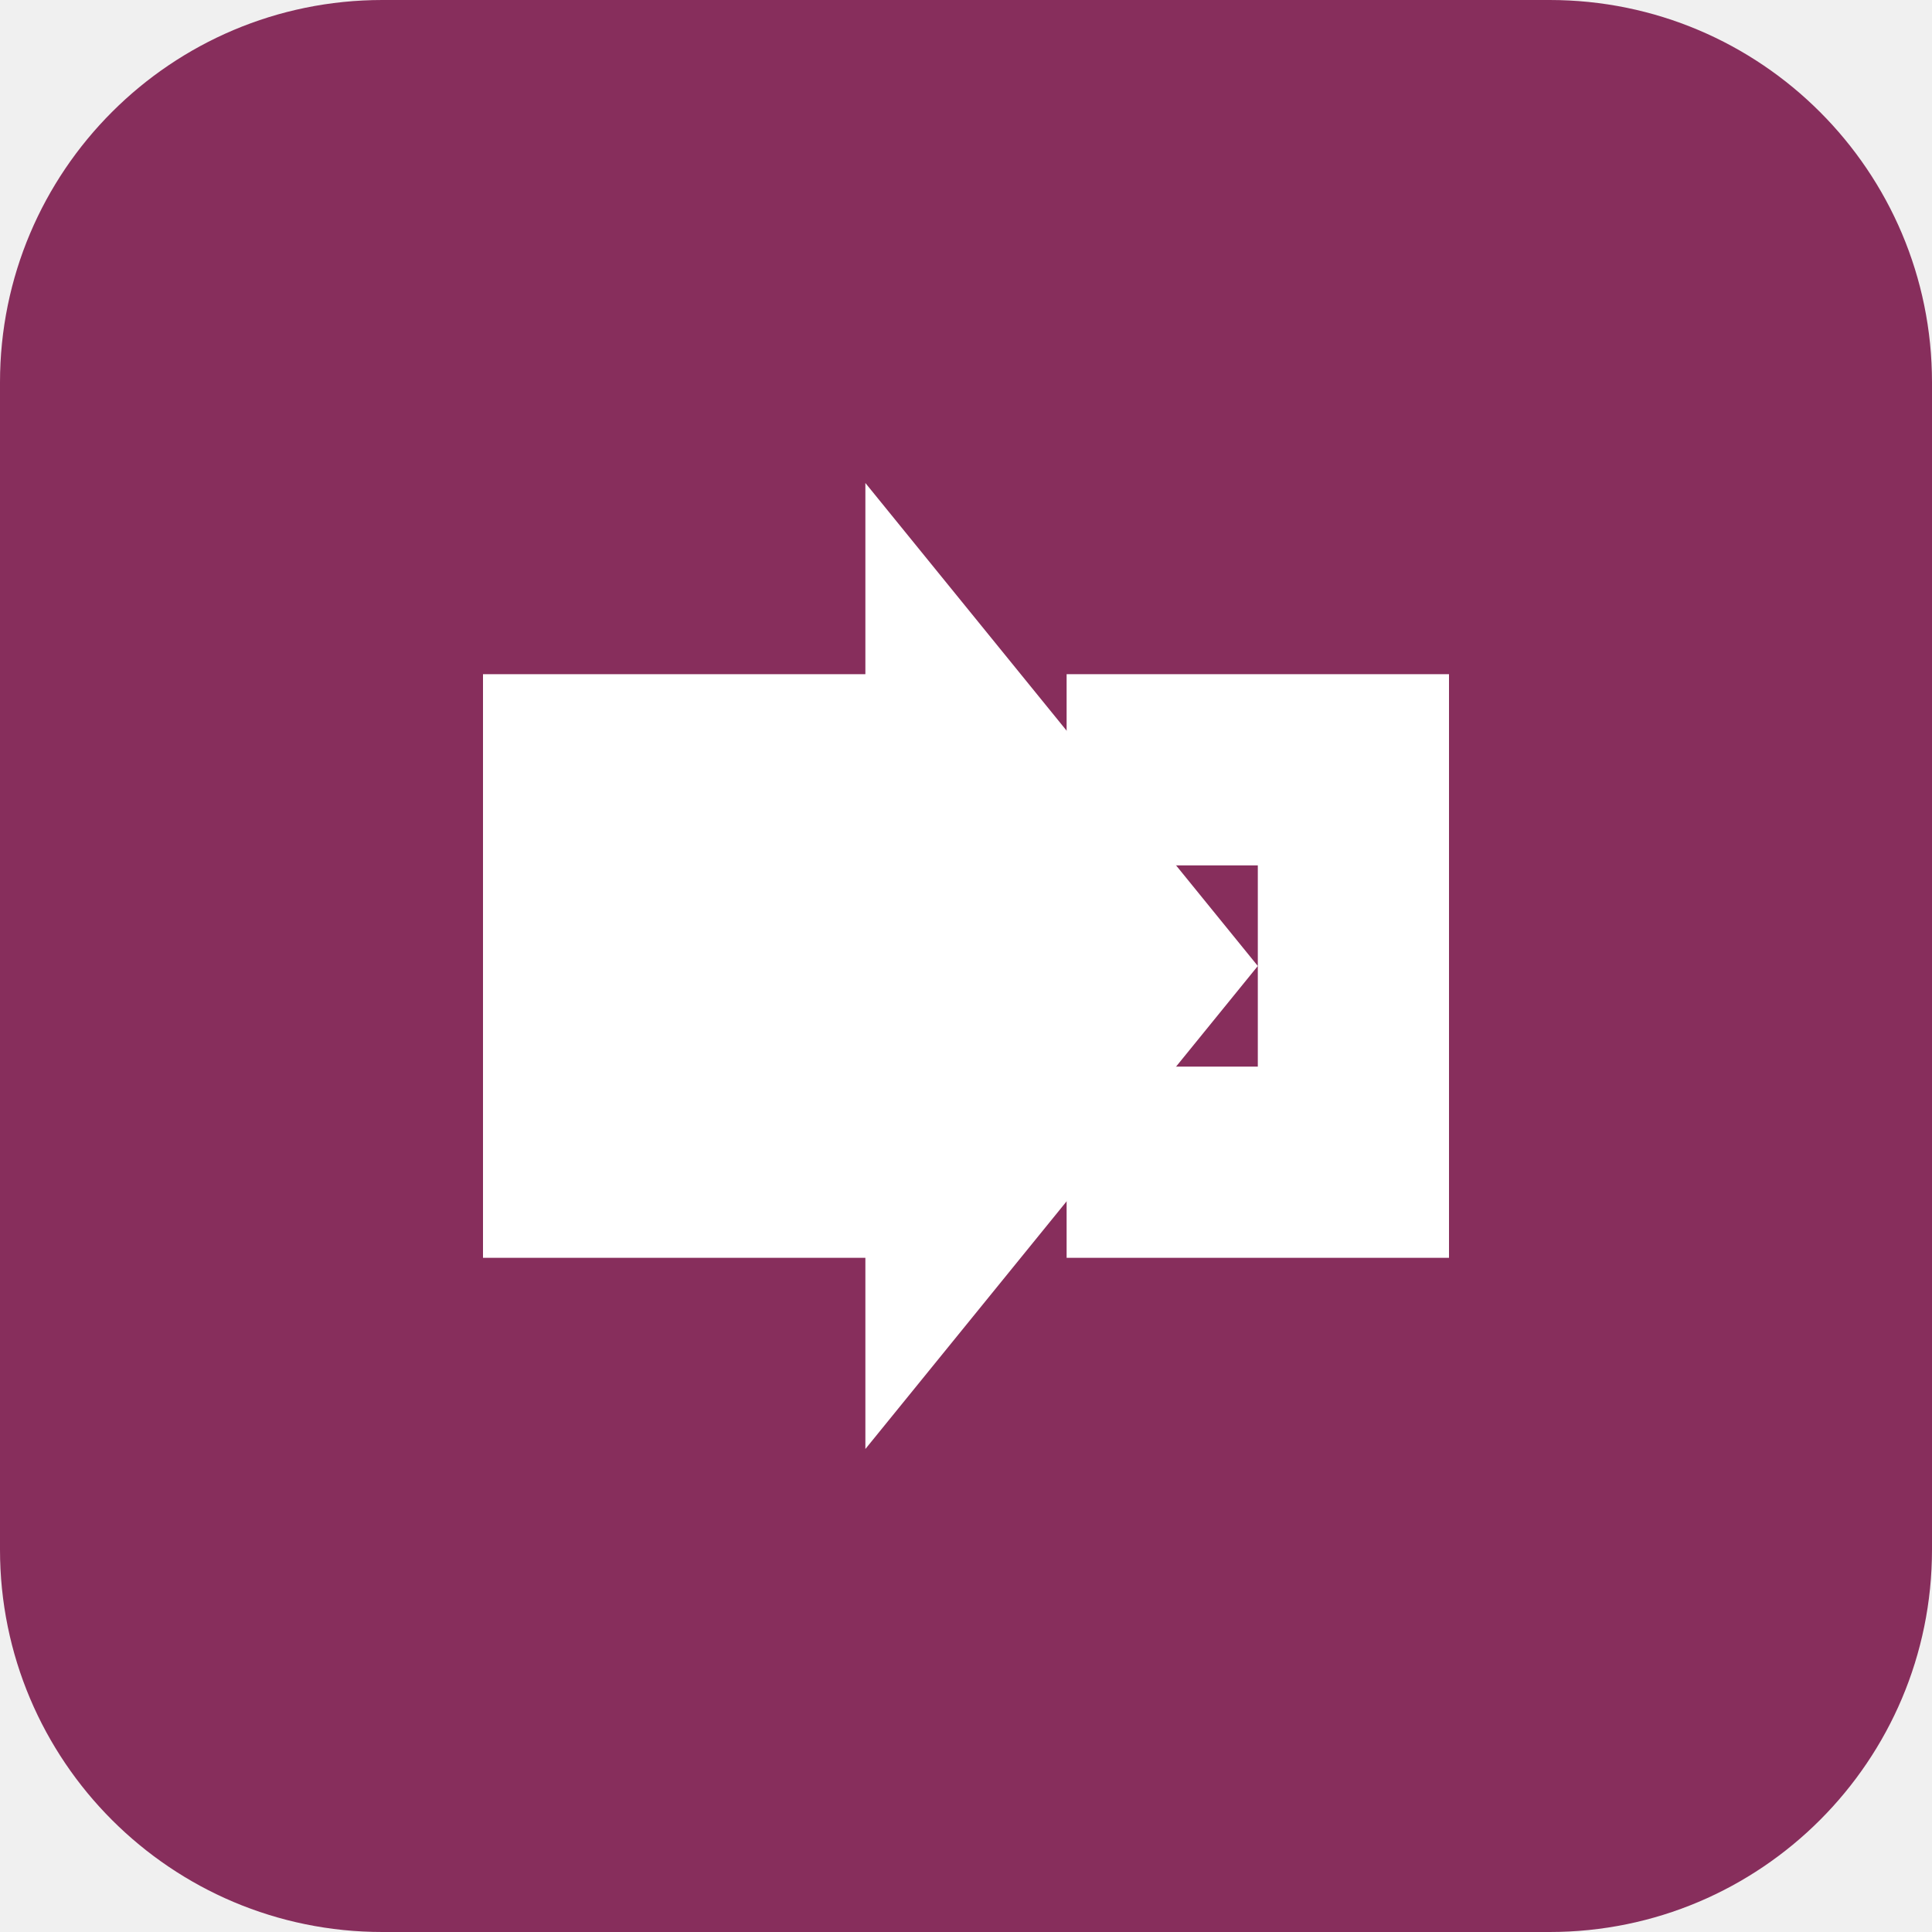
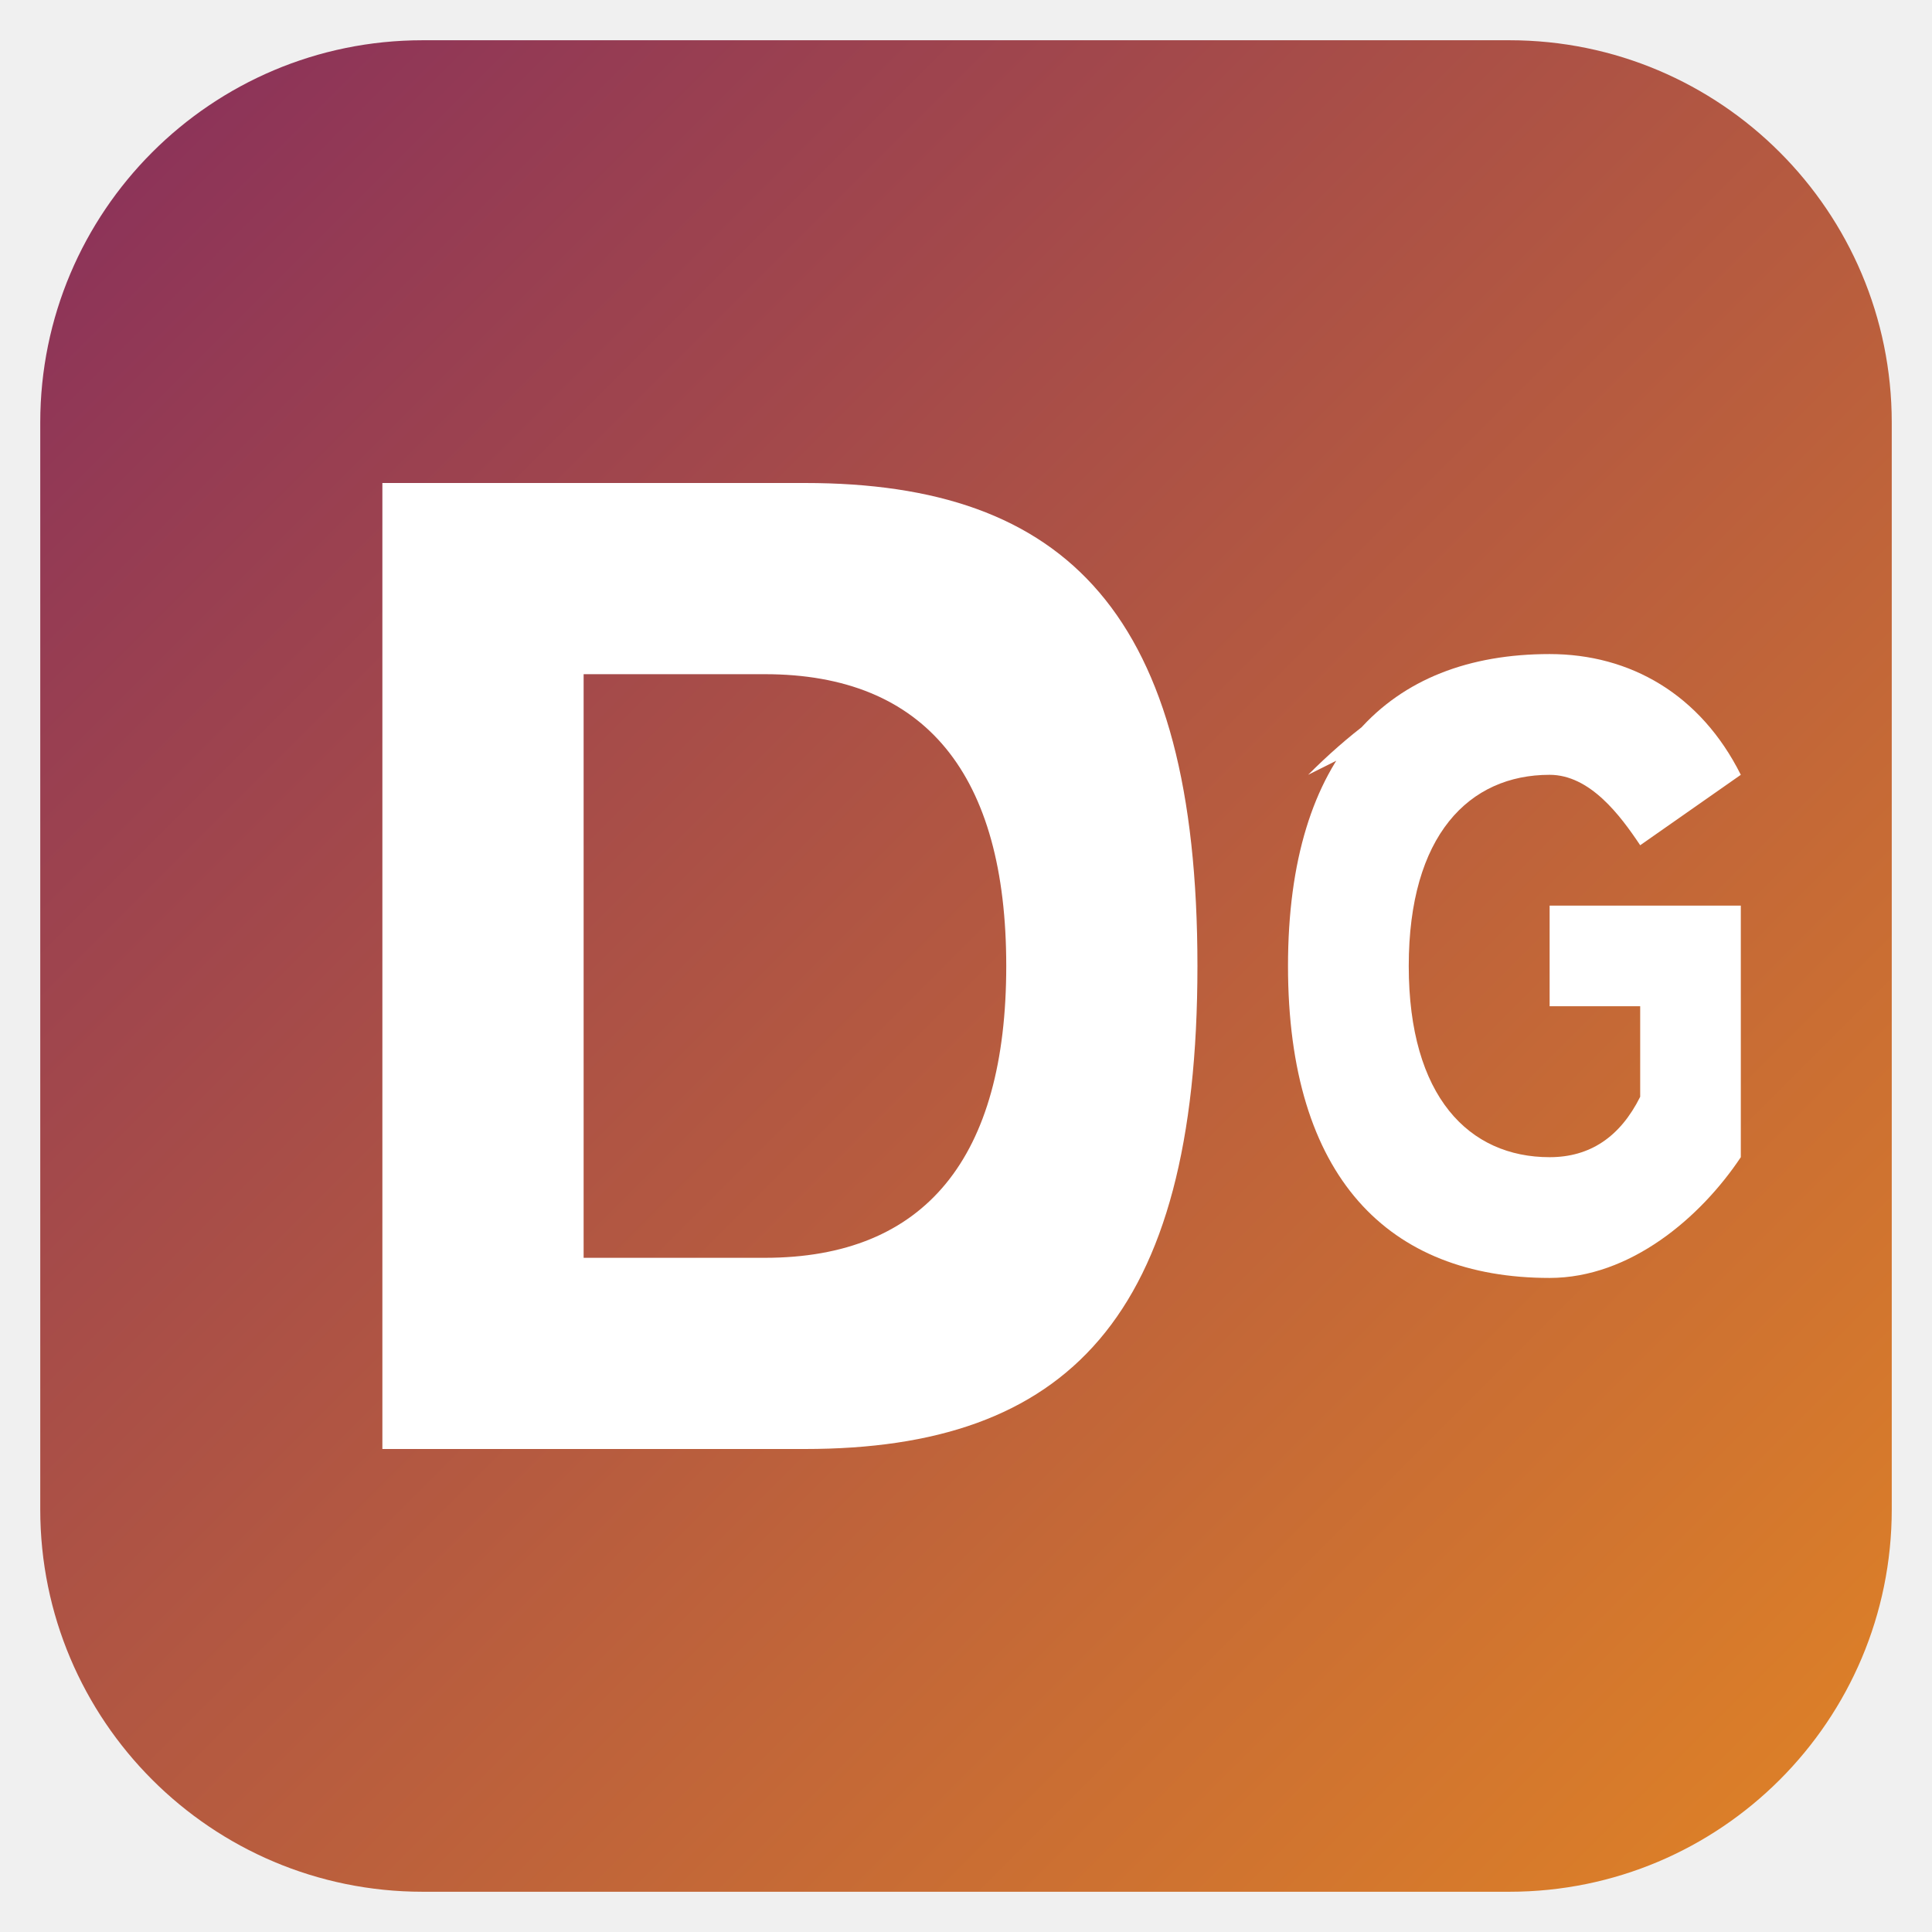
<svg xmlns="http://www.w3.org/2000/svg" viewBox="0 0 192 192">
-   <rect width="192" height="192" rx="38" fill="#872E5C" />
-   <path d="M48 67 L86 67 L86 48 L125 96 L86 144 L86 125 L48 125 Z" fill="white" />
-   <path d="M106 67 L144 67 L144 125 L106 125 L106 106 L125 106 L125 86 L106 86 Z" fill="white" />
+   <defs>
+     <linearGradient id="dawinGradient192" x1="0%" y1="0%" x2="100%" y2="100%">
+       <stop offset="0%" style="stop-color:#872E5C;stop-opacity:1" />
+       <stop offset="100%" style="stop-color:#E18425;stop-opacity:1" />
+     </linearGradient>
+   </defs>
+   <rect x="4" y="4" width="184" height="184" rx="38" fill="url(#dawinGradient192)" />
+   <path d="M 38 48 L 38 144 L 80 144 C 106 144 119 131 119 96 C 119 61 106 48 80 48 Z M 58 67 L 76 67 C 92 67 100 77 100 96 C 100 115 92 125 76 125 L 58 125 Z" fill="white" />
+   <path d="M 130 77 C 138 69 146 65 154 65 C 162 65 169 69 173 77 L 163 84 C 161 81 158 77 154 77 C 146 77 140 83 140 96 C 140 109 146 115 154 115 C 158 115 161 113 163 109 L 163 100 L 154 100 L 154 90 L 173 90 L 173 115 C 169 121 162 127 154 127 C 138 127 128 117 128 96 C 128 75 138 65 154 65 Z" fill="white" />
</svg>
